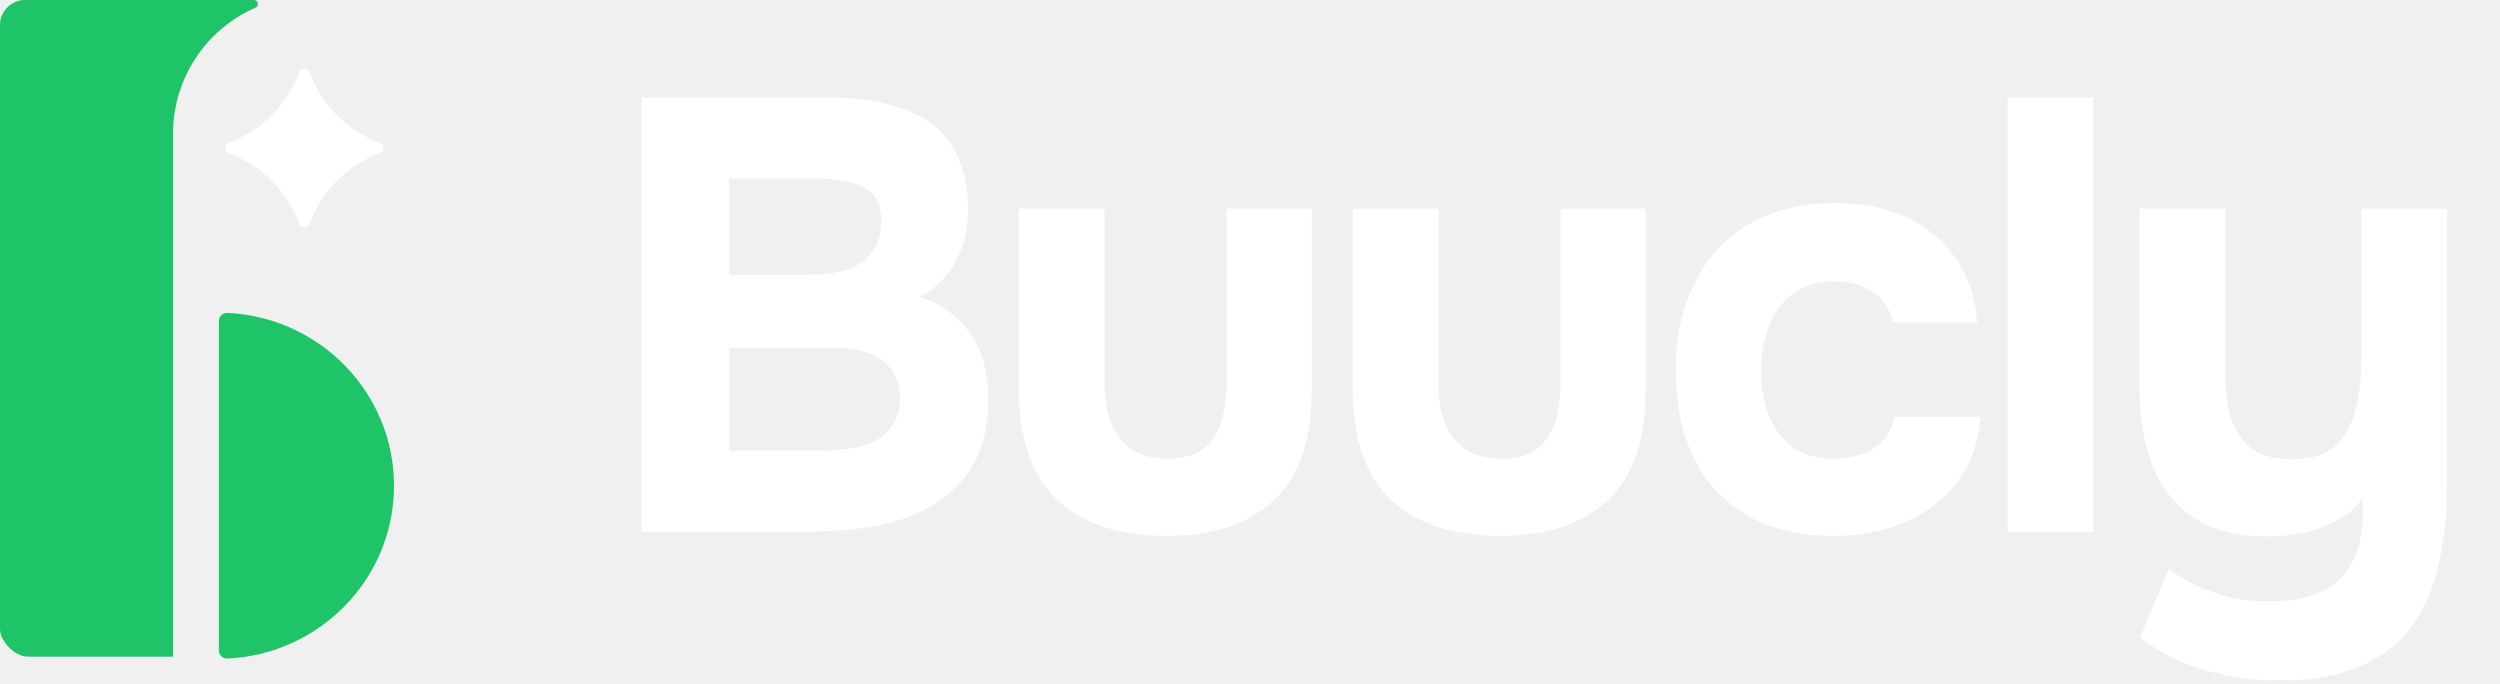
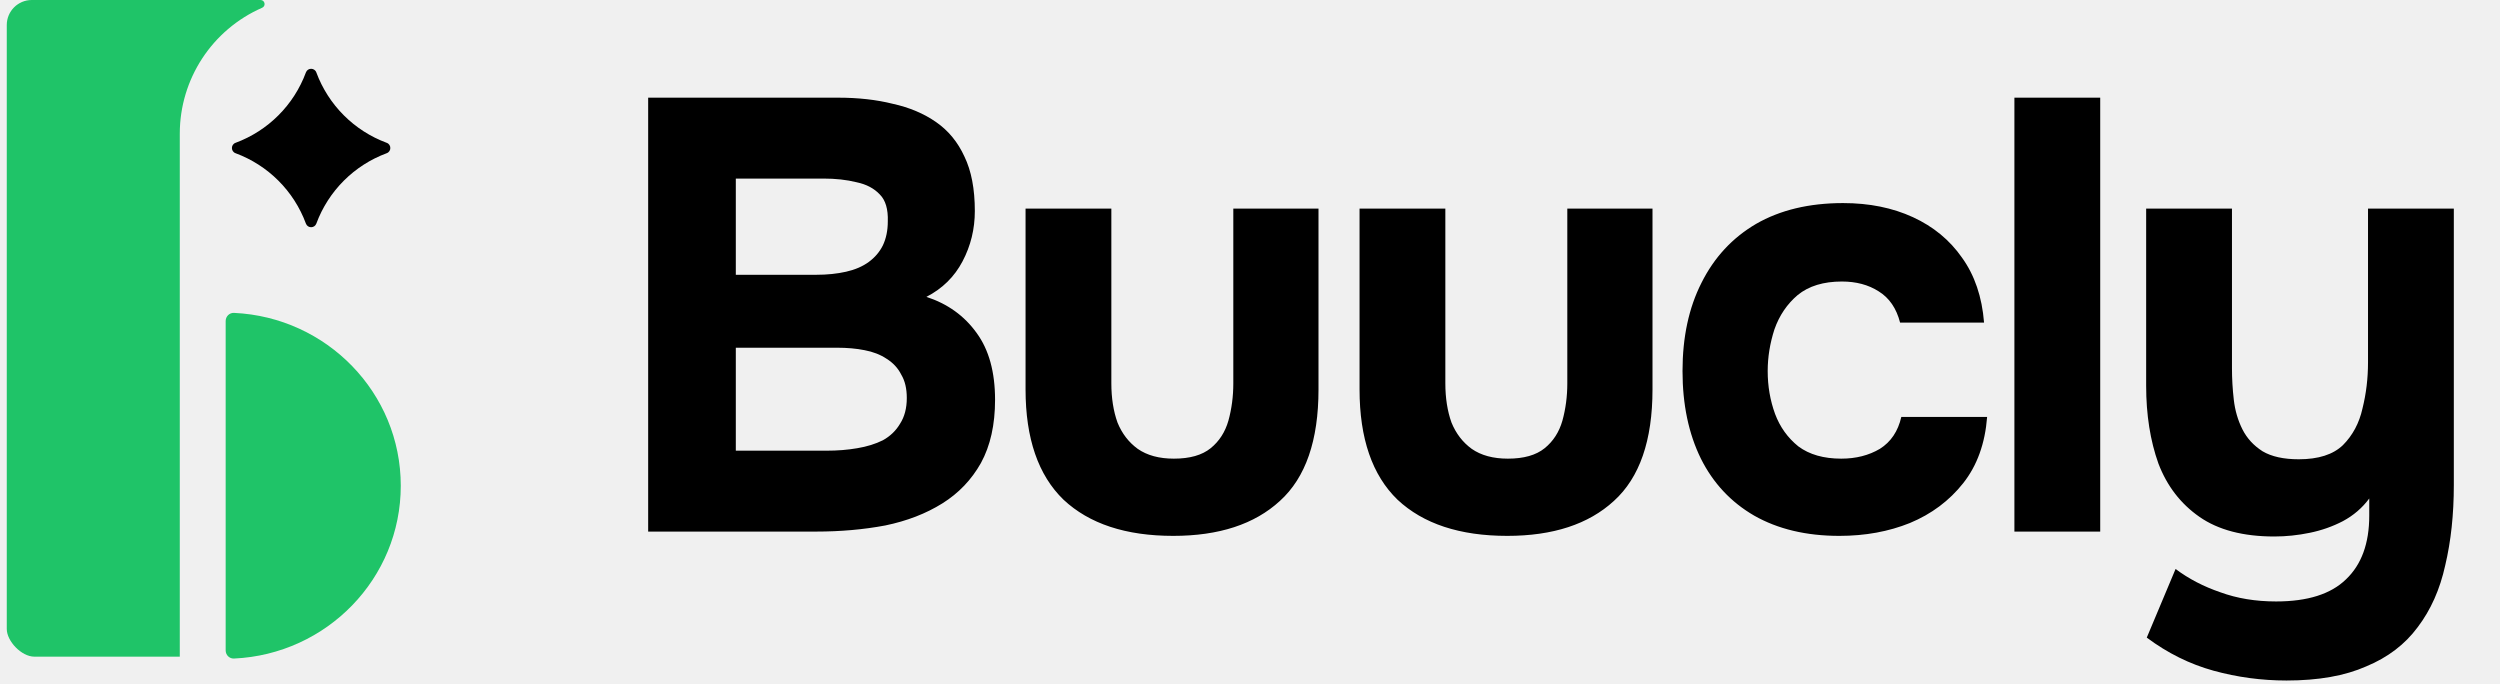
<svg xmlns="http://www.w3.org/2000/svg" width="117" height="32" viewBox="0 0 117 32" fill="none">
-   <path d="M14.001 3.389C14.084 3.163 14.403 3.163 14.487 3.389C15.052 4.915 16.255 6.119 17.782 6.684C18.007 6.767 18.007 7.087 17.782 7.17C16.255 7.735 15.052 8.938 14.487 10.465C14.403 10.69 14.084 10.69 14.001 10.465C13.436 8.938 12.232 7.735 10.706 7.17C10.48 7.087 10.48 6.767 10.706 6.684C12.232 6.119 13.436 4.915 14.001 3.389Z" fill="white" />
-   <path d="M18.439 22.732C18.439 18.389 14.979 14.845 10.634 14.643C10.419 14.633 10.244 14.809 10.244 15.024V30.439C10.244 30.655 10.419 30.83 10.634 30.82C14.979 30.619 18.439 27.075 18.439 22.732Z" fill="#1FC468" />
-   <path d="M8.098 6.256V30.732H1.293C0.683 30.732 0 30 0 29.439V1.171C0 0.524 0.524 0 1.171 0H11.876C12.081 0 12.14 0.28 11.952 0.363C9.61 1.387 8.098 3.7 8.098 6.256Z" fill="#1FC468" />
-   <path d="M30.017 24.878V4.571H38.909C39.846 4.571 40.697 4.666 41.462 4.857C42.246 5.029 42.924 5.316 43.498 5.718C44.072 6.119 44.511 6.655 44.818 7.324C45.143 7.993 45.305 8.844 45.305 9.877C45.305 10.718 45.114 11.502 44.731 12.229C44.349 12.956 43.785 13.51 43.039 13.893C44.033 14.218 44.818 14.782 45.391 15.585C45.965 16.369 46.252 17.411 46.252 18.711C46.252 19.878 46.032 20.862 45.592 21.666C45.152 22.45 44.55 23.081 43.785 23.559C43.02 24.037 42.131 24.381 41.117 24.591C40.104 24.782 39.023 24.878 37.876 24.878H30.017ZM34.119 21.092H38.364C38.88 21.092 39.358 21.054 39.798 20.977C40.257 20.901 40.658 20.776 41.003 20.604C41.347 20.413 41.615 20.155 41.806 19.83C42.016 19.505 42.121 19.103 42.121 18.625C42.121 18.185 42.035 17.822 41.863 17.535C41.71 17.229 41.481 16.981 41.175 16.79C40.888 16.598 40.544 16.464 40.142 16.388C39.76 16.311 39.33 16.273 38.851 16.273H34.119V21.092ZM34.119 12.86H37.876C38.392 12.86 38.861 12.812 39.282 12.716C39.702 12.621 40.056 12.468 40.343 12.258C40.63 12.047 40.85 11.789 41.003 11.483C41.156 11.158 41.232 10.785 41.232 10.364C41.251 9.791 41.127 9.37 40.859 9.102C40.592 8.816 40.228 8.624 39.769 8.529C39.31 8.414 38.794 8.357 38.22 8.357H34.119V12.86ZM54.591 25.079C52.373 25.079 50.662 24.515 49.457 23.387C48.272 22.239 47.679 20.518 47.679 18.224V9.762H51.694V17.937C51.694 18.625 51.79 19.237 51.981 19.773C52.191 20.289 52.507 20.7 52.928 21.006C53.367 21.312 53.932 21.465 54.62 21.465C55.366 21.465 55.939 21.302 56.341 20.977C56.743 20.652 57.02 20.222 57.173 19.686C57.326 19.132 57.402 18.549 57.402 17.937V9.762H61.389V18.224C61.389 20.614 60.787 22.354 59.582 23.444C58.397 24.534 56.733 25.079 54.591 25.079ZM70.222 25.079C68.004 25.079 66.293 24.515 65.088 23.387C63.903 22.239 63.31 20.518 63.31 18.224V9.762H67.325V17.937C67.325 18.625 67.421 19.237 67.612 19.773C67.823 20.289 68.138 20.7 68.559 21.006C68.999 21.312 69.563 21.465 70.251 21.465C70.997 21.465 71.57 21.302 71.972 20.977C72.374 20.652 72.651 20.222 72.804 19.686C72.957 19.132 73.033 18.549 73.033 17.937V9.762H77.02V18.224C77.02 20.614 76.418 22.354 75.213 23.444C74.028 24.534 72.364 25.079 70.222 25.079ZM85.767 25.079C84.219 25.079 82.89 24.763 81.781 24.132C80.691 23.501 79.859 22.612 79.285 21.465C78.712 20.298 78.425 18.931 78.425 17.363C78.425 15.776 78.721 14.399 79.314 13.233C79.907 12.047 80.758 11.129 81.867 10.479C82.995 9.829 84.353 9.504 85.94 9.504C87.163 9.504 88.253 9.724 89.21 10.164C90.166 10.604 90.93 11.235 91.504 12.057C92.097 12.879 92.441 13.893 92.537 15.097H88.607C88.435 14.428 88.1 13.94 87.603 13.634C87.125 13.328 86.552 13.175 85.882 13.175C85.022 13.175 84.333 13.386 83.817 13.806C83.32 14.227 82.957 14.762 82.727 15.413C82.517 16.063 82.412 16.713 82.412 17.363C82.412 18.071 82.526 18.74 82.756 19.371C82.985 19.983 83.349 20.49 83.846 20.891C84.362 21.274 85.031 21.465 85.854 21.465C86.542 21.465 87.144 21.312 87.661 21.006C88.177 20.681 88.511 20.184 88.665 19.514H92.68C92.585 20.757 92.212 21.79 91.561 22.612C90.911 23.434 90.079 24.056 89.066 24.477C88.072 24.878 86.972 25.079 85.767 25.079ZM93.957 24.878V4.571H97.973V24.878H93.957ZM106.692 31.848C105.525 31.848 104.387 31.695 103.278 31.389C102.169 31.083 101.127 30.567 100.152 29.84L101.5 26.628C102.112 27.087 102.81 27.45 103.594 27.718C104.378 28.005 105.248 28.148 106.204 28.148C107.676 28.148 108.766 27.804 109.474 27.115C110.201 26.427 110.564 25.433 110.564 24.132V23.329C110.239 23.769 109.828 24.123 109.33 24.39C108.852 24.639 108.336 24.821 107.782 24.935C107.227 25.05 106.673 25.108 106.118 25.108C104.665 25.108 103.498 24.802 102.619 24.19C101.739 23.578 101.098 22.746 100.697 21.694C100.314 20.623 100.123 19.409 100.123 18.052V9.762H104.139V17.22C104.139 17.717 104.168 18.214 104.225 18.711C104.282 19.208 104.416 19.667 104.626 20.088C104.837 20.509 105.152 20.853 105.573 21.121C105.994 21.369 106.558 21.494 107.265 21.494C108.183 21.494 108.872 21.274 109.33 20.834C109.789 20.375 110.095 19.801 110.248 19.113C110.42 18.424 110.506 17.707 110.506 16.962V9.762H114.522V22.698C114.522 24.075 114.388 25.327 114.121 26.456C113.872 27.584 113.442 28.549 112.83 29.353C112.237 30.156 111.434 30.768 110.42 31.188C109.426 31.628 108.183 31.848 106.692 31.848Z" fill="white" />
+   <g clip-path="url(#clip0_233_1390)">
+     <path d="M14.317 3.389C14.401 3.163 14.72 3.163 14.804 3.389C15.369 4.915 16.572 6.119 18.098 6.684C18.324 6.767 18.324 7.087 18.098 7.17C16.572 7.735 15.369 8.938 14.804 10.465C14.72 10.69 14.401 10.69 14.317 10.465C13.753 8.938 12.549 7.735 11.023 7.17C10.797 7.087 10.797 6.767 11.023 6.684C12.549 6.119 13.753 4.915 14.317 3.389Z" fill="currentColor" />
+     <path d="M18.756 22.732C18.756 18.389 15.296 14.845 10.951 14.643C10.736 14.633 10.561 14.809 10.561 15.024V30.439C10.561 30.655 10.736 30.83 10.951 30.82C15.296 30.619 18.756 27.075 18.756 22.732Z" fill="#1FC468" />
+     <path d="M8.414 6.256V30.732H1.61C1 30.732 0.317 30 0.317 29.439V1.171C0.317 0.524 0.841 0 1.488 0H12.193C12.398 0 12.457 0.28 12.269 0.363C9.927 1.387 8.414 3.7 8.414 6.256Z" fill="#1FC468" />
+     <path d="M30.334 24.878V4.571H39.226C40.163 4.571 41.014 4.666 41.779 4.857C42.562 5.029 43.241 5.316 43.815 5.718C44.389 6.119 44.828 6.655 45.134 7.324C45.459 7.993 45.622 8.844 45.622 9.877C45.622 10.718 45.431 11.502 45.048 12.229C44.666 12.956 44.102 13.51 43.356 13.893C44.35 14.218 45.134 14.782 45.708 15.585C46.282 16.369 46.569 17.411 46.569 18.711C46.569 19.878 46.349 20.862 45.909 21.666C45.469 22.45 44.867 23.081 44.102 23.559C43.337 24.037 42.448 24.381 41.434 24.591C40.421 24.782 39.34 24.878 38.193 24.878H30.334ZM34.436 21.092H38.681C39.197 21.092 39.675 21.054 40.115 20.977C40.574 20.901 40.975 20.776 41.319 20.604C41.664 20.413 41.931 20.155 42.123 19.83C42.333 19.505 42.438 19.103 42.438 18.625C42.438 18.185 42.352 17.822 42.18 17.535C42.027 17.229 41.798 16.981 41.492 16.79C41.205 16.598 40.861 16.464 40.459 16.388C40.077 16.311 39.646 16.273 39.168 16.273H34.436V21.092ZM34.436 12.86H38.193C38.709 12.86 39.178 12.812 39.599 12.716C40.019 12.621 40.373 12.468 40.66 12.258C40.947 12.047 41.167 11.789 41.319 11.483C41.472 11.158 41.549 10.785 41.549 10.364C41.568 9.791 41.444 9.37 41.176 9.102C40.908 8.816 40.545 8.624 40.086 8.529C39.627 8.414 39.111 8.357 38.537 8.357H34.436V12.86ZM54.908 25.079C52.69 25.079 50.979 24.515 49.774 23.387C48.588 22.239 47.996 20.518 47.996 18.224V9.762H52.011V17.937C52.011 18.625 52.107 19.237 52.298 19.773C52.508 20.289 52.824 20.7 53.245 21.006C53.684 21.312 54.248 21.465 54.937 21.465C55.683 21.465 56.256 21.302 56.658 20.977C57.059 20.652 57.337 20.222 57.49 19.686C57.643 19.132 57.719 18.549 57.719 17.937V9.762H61.706V18.224C61.706 20.614 61.104 22.354 59.899 23.444C58.714 24.534 57.05 25.079 54.908 25.079ZM70.539 25.079C68.321 25.079 66.61 24.515 65.405 23.387C64.219 22.239 63.627 20.518 63.627 18.224V9.762H67.642V17.937C67.642 18.625 67.738 19.237 67.929 19.773C68.139 20.289 68.455 20.7 68.876 21.006C69.315 21.312 69.879 21.465 70.568 21.465C71.314 21.465 71.887 21.302 72.289 20.977C72.691 20.652 72.968 20.222 73.121 19.686C73.274 19.132 73.35 18.549 73.35 17.937V9.762H77.337V18.224C77.337 20.614 76.735 22.354 75.53 23.444C74.344 24.534 72.681 25.079 70.539 25.079ZM86.084 25.079C84.535 25.079 83.207 24.763 82.097 24.132C81.007 23.501 80.176 22.612 79.602 21.465C79.028 20.298 78.742 18.931 78.742 17.363C78.742 15.776 79.038 14.399 79.631 13.233C80.224 12.047 81.075 11.129 82.183 10.479C83.312 9.829 84.669 9.504 86.257 9.504C87.48 9.504 88.57 9.724 89.526 10.164C90.483 10.604 91.247 11.235 91.821 12.057C92.414 12.879 92.758 13.893 92.854 15.097H88.924C88.752 14.428 88.417 13.94 87.92 13.634C87.442 13.328 86.868 13.175 86.199 13.175C85.339 13.175 84.65 13.386 84.134 13.806C83.637 14.227 83.273 14.762 83.044 15.413C82.834 16.063 82.728 16.713 82.728 17.363C82.728 18.071 82.843 18.74 83.073 19.371C83.302 19.983 83.665 20.49 84.163 20.891C84.679 21.274 85.348 21.465 86.171 21.465C86.859 21.465 87.461 21.312 87.978 21.006C88.494 20.681 88.828 20.184 88.981 19.514H92.997C92.901 20.757 92.528 21.79 91.878 22.612C91.228 23.434 90.396 24.056 89.383 24.477C88.389 24.878 87.289 25.079 86.084 25.079ZM94.274 24.878V4.571H98.29V24.878H94.274ZM107.009 31.848C105.842 31.848 104.704 31.695 103.595 31.389C102.486 31.083 101.444 30.567 100.469 29.84L101.817 26.628C102.429 27.087 103.127 27.45 103.911 27.718C104.695 28.005 105.565 28.148 106.521 28.148C107.993 28.148 109.083 27.804 109.791 27.115C110.517 26.427 110.881 25.433 110.881 24.132V23.329C110.556 23.769 110.145 24.123 109.647 24.39C109.169 24.639 108.653 24.821 108.098 24.935C107.544 25.05 106.989 25.108 106.435 25.108C104.982 25.108 103.815 24.802 102.936 24.19C102.056 23.578 101.415 22.746 101.014 21.694C100.631 20.623 100.44 19.409 100.44 18.052V9.762H104.456V17.22C104.456 17.717 104.484 18.214 104.542 18.711C104.599 19.208 104.733 19.667 104.943 20.088C105.154 20.509 105.469 20.853 105.89 21.121C106.311 21.369 106.875 21.494 107.582 21.494C108.5 21.494 109.188 21.274 109.647 20.834C110.106 20.375 110.412 19.801 110.565 19.113C110.737 18.424 110.823 17.707 110.823 16.962V9.762H114.839V22.698C114.839 24.075 114.705 25.327 114.437 26.456C114.189 27.584 113.759 28.549 113.147 29.353C112.554 30.156 111.751 30.768 110.737 31.188C109.743 31.628 108.5 31.848 107.009 31.848Z" fill="currentColor" />
+   </g>
+   <defs>
+     <clipPath id="clip0_233_1390">
+       <rect width="116.293" height="32" fill="white" transform="translate(0.316895)" />
+     </clipPath>
+   </defs>
</svg>
